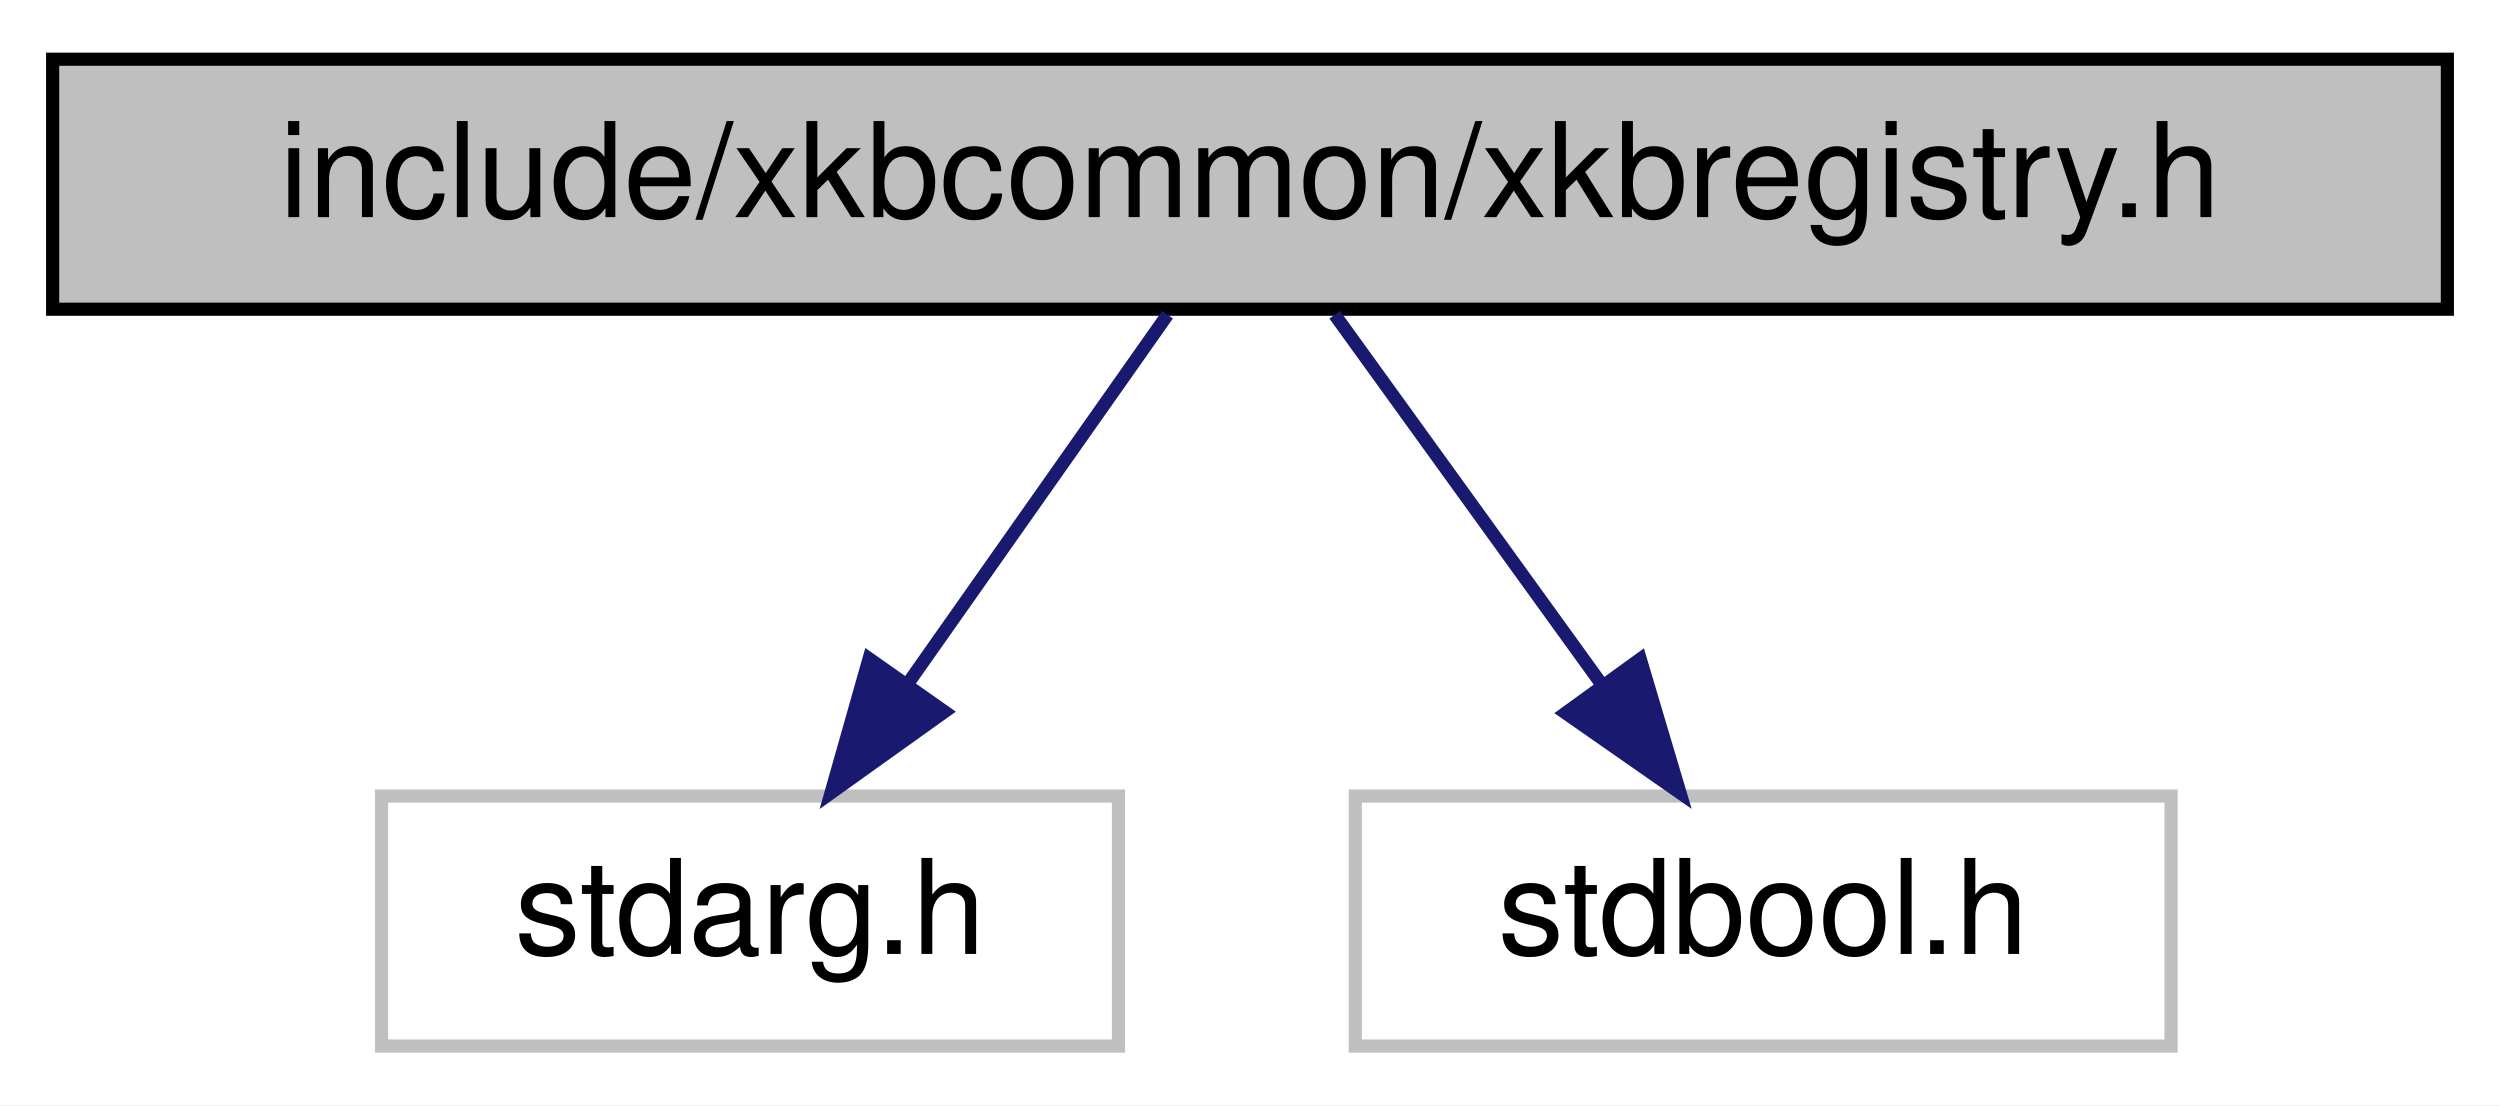
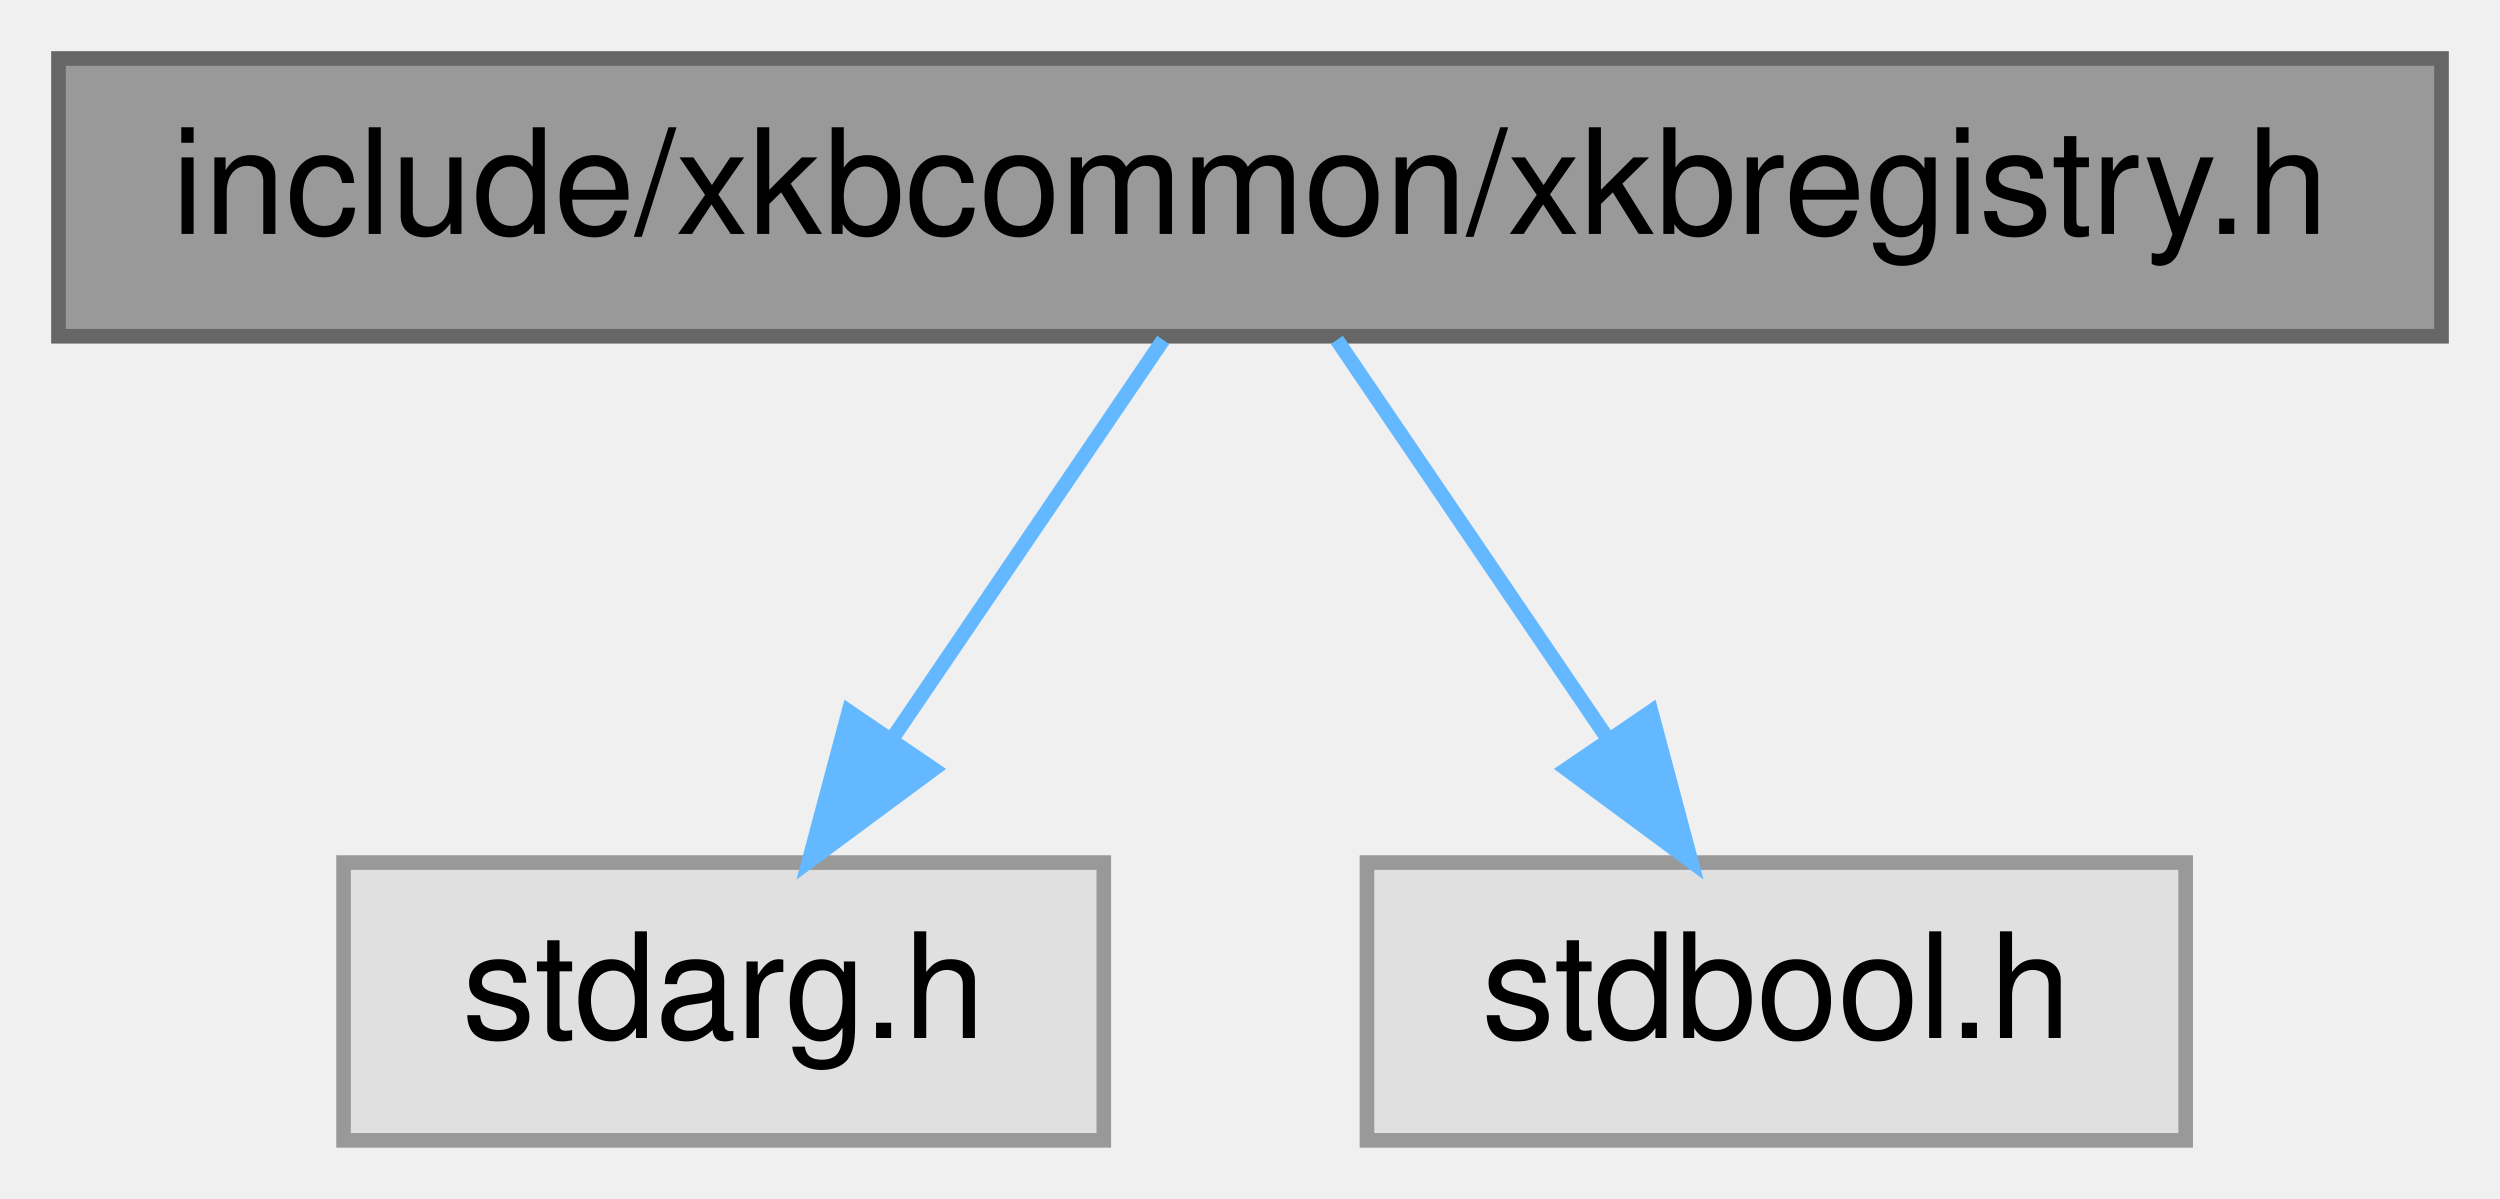
- <svg xmlns="http://www.w3.org/2000/svg" xmlns:xlink="http://www.w3.org/1999/xlink" width="190pt" height="84pt" viewBox="0.00 0.00 190.00 84.00">
-   <g id="graph0" class="graph" transform="scale(1 1) rotate(0) translate(4 80)">
-     <polygon fill="white" stroke="transparent" points="-4,4 -4,-80 186,-80 186,4 -4,4" />
-     <g id="node1" class="node">
-       <g id="a_node1">
+ <svg xmlns="http://www.w3.org/2000/svg" xmlns:xlink="http://www.w3.org/1999/xlink" width="171pt" height="82pt" viewBox="0.00 0.00 171.00 82.00">
+   <g id="graph0" class="graph" transform="scale(1 1) rotate(0) translate(4 78)">
+     <g id="Node000001" class="node">
+       <g id="a_Node000001">
        <a xlink:title="Query for available RMLVO.">
-           <polygon fill="#bfbfbf" stroke="black" points="0,-56.5 0,-75.5 182,-75.5 182,-56.5 0,-56.5" />
-           <text text-anchor="middle" x="91" y="-63.5" font-family="Helvetica,sans-Serif" font-size="10.00">include/xkbcommon/xkbregistry.h</text>
+           <polygon fill="#999999" stroke="#666666" points="163,-74 0,-74 0,-55 163,-55 163,-74" />
+           <text text-anchor="middle" x="81.5" y="-62" font-family="Helvetica,sans-Serif" font-size="10.00">include/xkbcommon/xkbregistry.h</text>
        </a>
      </g>
    </g>
-     <g id="node2" class="node">
-       <g id="a_node2">
+     <g id="Node000002" class="node">
+       <g id="a_Node000002">
        <a xlink:title=" ">
-           <polygon fill="white" stroke="#bfbfbf" points="25,-0.5 25,-19.5 81,-19.5 81,-0.5 25,-0.5" />
-           <text text-anchor="middle" x="53" y="-7.5" font-family="Helvetica,sans-Serif" font-size="10.00">stdarg.h</text>
+           <polygon fill="#e0e0e0" stroke="#999999" points="71.5,-19 19.5,-19 19.5,0 71.5,0 71.5,-19" />
+           <text text-anchor="middle" x="45.5" y="-7" font-family="Helvetica,sans-Serif" font-size="10.00">stdarg.h</text>
        </a>
      </g>
    </g>
-     <g id="edge1" class="edge">
-       <path fill="none" stroke="midnightblue" d="M84.73,-56.08C79.36,-48.46 71.48,-37.26 64.92,-27.94" />
-       <polygon fill="midnightblue" stroke="midnightblue" points="67.78,-25.91 59.16,-19.75 62.05,-29.94 67.78,-25.91" />
-     </g>
-     <g id="node3" class="node">
-       <g id="a_node3">
+     <g id="edge1_Node000001_Node000002" class="edge">
+       <g id="a_edge1_Node000001_Node000002">
        <a xlink:title=" ">
-           <polygon fill="white" stroke="#bfbfbf" points="99,-0.5 99,-19.5 161,-19.5 161,-0.5 99,-0.5" />
-           <text text-anchor="middle" x="130" y="-7.5" font-family="Helvetica,sans-Serif" font-size="10.00">stdbool.h</text>
+           <path fill="none" stroke="#63b8ff" d="M75.56,-54.75C70.52,-47.34 63.16,-36.5 56.99,-27.41" />
+           <polygon fill="#63b8ff" stroke="#63b8ff" points="59.85,-25.39 51.33,-19.09 54.06,-29.33 59.85,-25.39" />
        </a>
      </g>
    </g>
-     <g id="edge2" class="edge">
-       <path fill="none" stroke="midnightblue" d="M97.44,-56.08C102.95,-48.46 111.03,-37.26 117.76,-27.94" />
-       <polygon fill="midnightblue" stroke="midnightblue" points="120.66,-29.91 123.68,-19.75 114.99,-25.81 120.66,-29.91" />
+     <g id="Node000003" class="node">
+       <g id="a_Node000003">
+         <a xlink:title=" ">
+           <polygon fill="#e0e0e0" stroke="#999999" points="145.5,-19 89.5,-19 89.5,0 145.5,0 145.5,-19" />
+           <text text-anchor="middle" x="117.5" y="-7" font-family="Helvetica,sans-Serif" font-size="10.00">stdbool.h</text>
+         </a>
+       </g>
+     </g>
+     <g id="edge2_Node000001_Node000003" class="edge">
+       <g id="a_edge2_Node000001_Node000003">
+         <a xlink:title=" ">
+           <path fill="none" stroke="#63b8ff" d="M87.44,-54.75C92.48,-47.34 99.84,-36.5 106.01,-27.41" />
+           <polygon fill="#63b8ff" stroke="#63b8ff" points="108.94,-29.33 111.67,-19.09 103.15,-25.39 108.94,-29.33" />
+         </a>
+       </g>
    </g>
  </g>
</svg>
